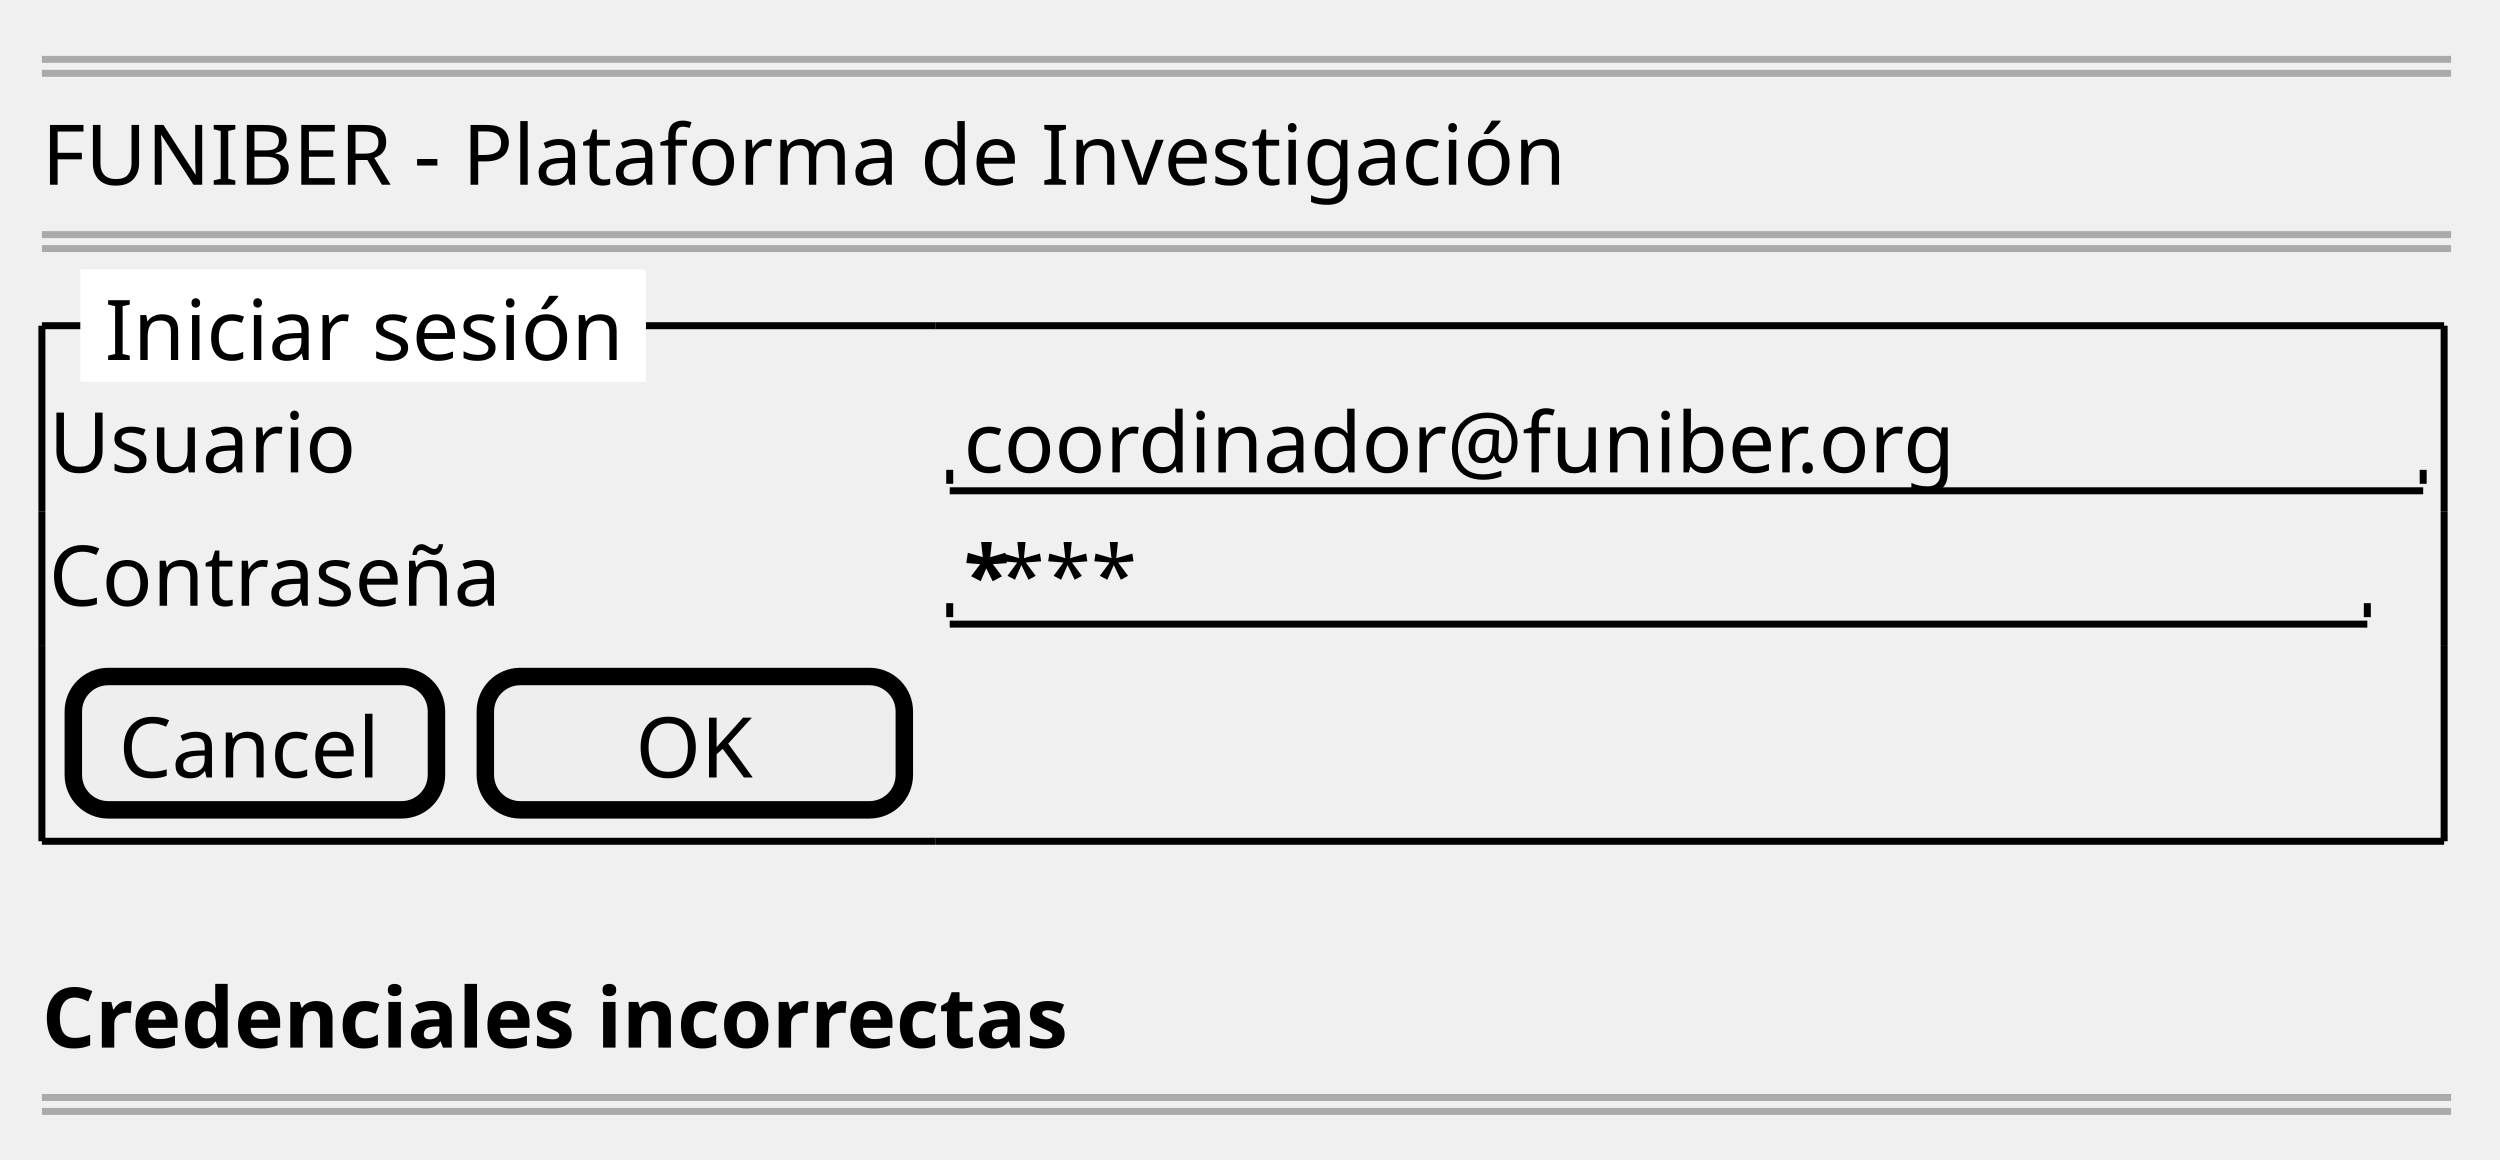
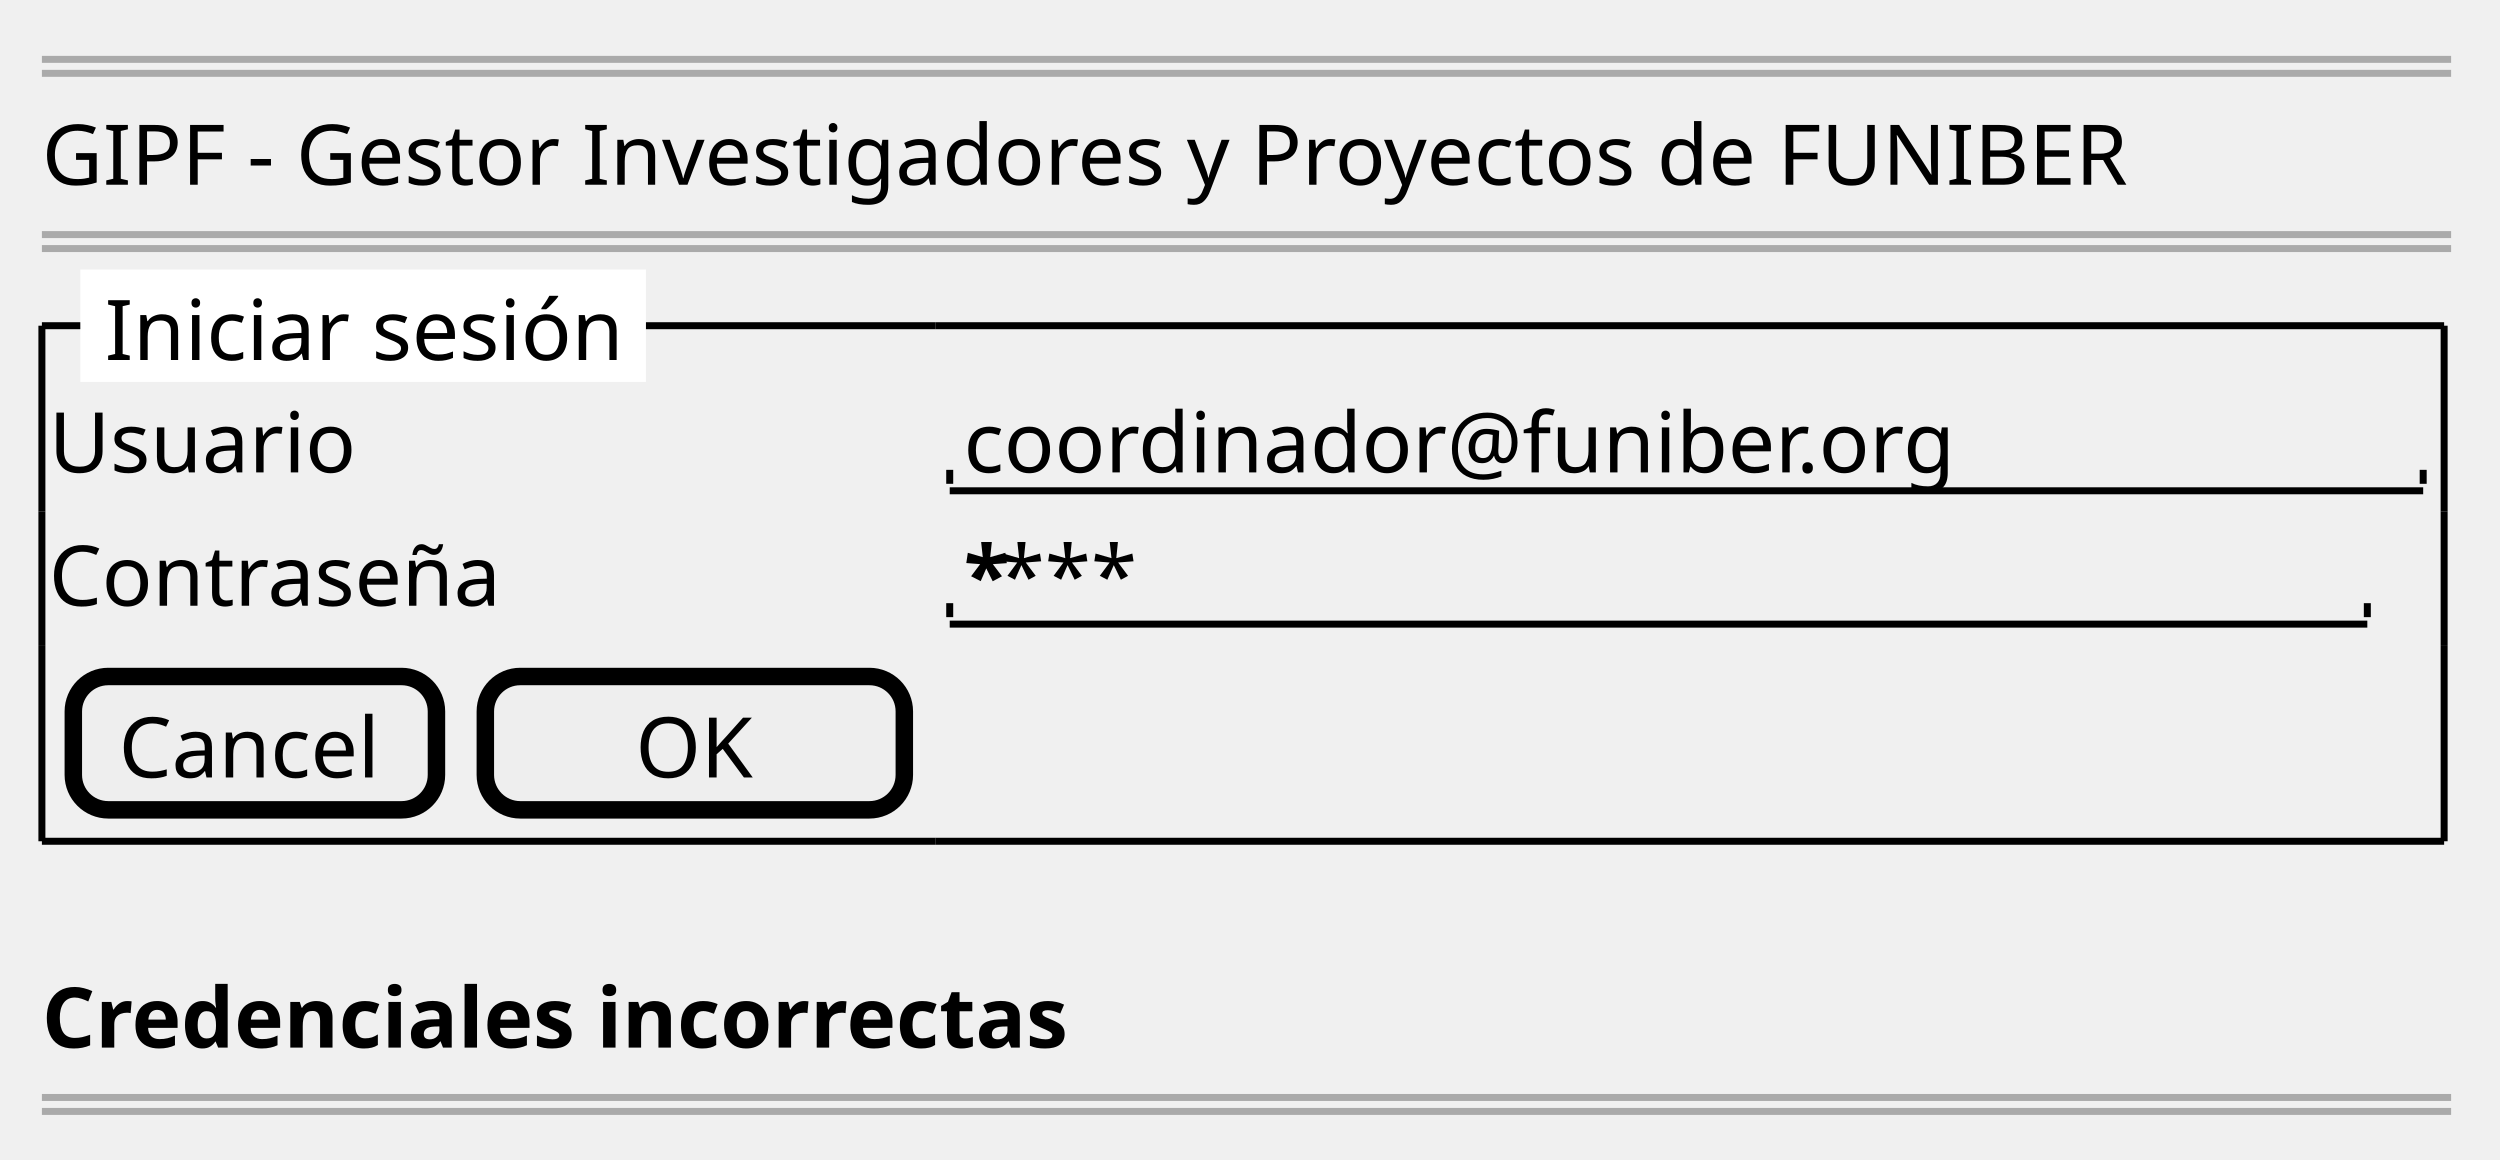
<svg xmlns="http://www.w3.org/2000/svg" contentStyleType="text/css" height="166px" preserveAspectRatio="none" style="width:358px;height:166px;background:#FFFFFF;" version="1.1" viewBox="0 0 358 166" width="358px" zoomAndPan="magnify">
  <defs />
  <g>
    <line style="stroke:#AAAAAA;stroke-width:1.0;" x1="6" x2="351" y1="8.5" y2="8.5" />
    <line style="stroke:#AAAAAA;stroke-width:1.0;" x1="6" x2="351" y1="10.5" y2="10.5" />
-     <text fill="#000000" font-family="sans-serif" font-size="12" lengthAdjust="spacing" textLength="215" x="6" y="26.457">FUNIBER - Plataforma de Investigación</text>
+     <text fill="#000000" font-family="sans-serif" font-size="12" lengthAdjust="spacing" textLength="296" x="6" y="26.457">GIPF - Gestor Investigadores y Proyectos de FUNIBER</text>
    <line style="stroke:#AAAAAA;stroke-width:1.0;" x1="6" x2="351" y1="33.594" y2="33.594" />
    <line style="stroke:#AAAAAA;stroke-width:1.0;" x1="6" x2="351" y1="35.594" y2="35.594" />
    <text fill="#000000" font-family="sans-serif" font-size="12" lengthAdjust="spacing" textLength="44" x="7" y="67.644">Usuario</text>
    <text fill="#000000" font-family="sans-serif" font-size="12" lengthAdjust="spacing" textLength="137" x="138" y="67.644">coordinador@funiber.org</text>
    <line style="stroke:#000000;stroke-width:1.0;" x1="136" x2="347" y1="70.281" y2="70.281" />
    <line style="stroke:#000000;stroke-width:1.0;" x1="136" x2="136" y1="67.281" y2="69.281" />
    <line style="stroke:#000000;stroke-width:1.0;" x1="347" x2="347" y1="67.281" y2="69.281" />
    <text fill="#000000" font-family="sans-serif" font-size="12" lengthAdjust="spacing" textLength="65" x="7" y="86.738">Contraseña</text>
    <text fill="#000000" font-family="sans-serif" font-size="12" font-weight="bold" lengthAdjust="spacing" textLength="5" x="138" y="86.738">*</text>
    <text fill="#000000" font-family="sans-serif" font-size="12" lengthAdjust="spacing" textLength="15" x="143" y="86.738">***</text>
    <line style="stroke:#000000;stroke-width:1.0;" x1="136" x2="339" y1="89.375" y2="89.375" />
    <line style="stroke:#000000;stroke-width:1.0;" x1="136" x2="136" y1="86.375" y2="88.375" />
    <line style="stroke:#000000;stroke-width:1.0;" x1="339" x2="339" y1="86.375" y2="88.375" />
    <rect fill="#EEEEEE" height="19.094" rx="5" ry="5" style="stroke:#000000;stroke-width:2.5;" width="52" x="10.5" y="96.875" />
    <text fill="#000000" font-family="sans-serif" font-size="12" lengthAdjust="spacing" textLength="39" x="17" y="111.332">Cancel</text>
    <rect fill="#EEEEEE" height="19.094" rx="5" ry="5" style="stroke:#000000;stroke-width:2.5;" width="60" x="69.5" y="96.875" />
    <text fill="#000000" font-family="sans-serif" font-size="12" lengthAdjust="spacing" textLength="17" x="91" y="111.332">OK</text>
    <line style="stroke:#000000;stroke-width:1.0;" x1="6" x2="134" y1="46.641" y2="46.641" />
    <line style="stroke:#000000;stroke-width:1.0;" x1="134" x2="350" y1="46.641" y2="46.641" />
    <line style="stroke:#000000;stroke-width:1.0;" x1="6" x2="134" y1="120.469" y2="120.469" />
    <line style="stroke:#000000;stroke-width:1.0;" x1="134" x2="350" y1="120.469" y2="120.469" />
    <line style="stroke:#000000;stroke-width:1.0;" x1="6" x2="6" y1="46.641" y2="73.281" />
    <line style="stroke:#000000;stroke-width:1.0;" x1="350" x2="350" y1="92.375" y2="120.469" />
    <line style="stroke:#000000;stroke-width:1.0;" x1="350" x2="350" y1="73.281" y2="92.375" />
    <line style="stroke:#000000;stroke-width:1.0;" x1="350" x2="350" y1="46.641" y2="73.281" />
    <line style="stroke:#000000;stroke-width:1.0;" x1="6" x2="6" y1="92.375" y2="120.469" />
    <line style="stroke:#000000;stroke-width:1.0;" x1="6" x2="6" y1="73.281" y2="92.375" />
    <rect fill="#FFFFFF" height="15.094" style="stroke:#FFFFFF;stroke-width:1.0;" width="80" x="12" y="39.094" />
    <text fill="#000000" font-family="sans-serif" font-size="12" lengthAdjust="spacing" textLength="74" x="15" y="51.551">Iniciar sesión</text>
    <text fill="#000000" font-family="sans-serif" font-size="12" font-weight="bold" lengthAdjust="spacing" textLength="144" x="6" y="150.019">Credenciales incorrectas</text>
    <line style="stroke:#AAAAAA;stroke-width:1.0;" x1="6" x2="351" y1="157.156" y2="157.156" />
    <line style="stroke:#AAAAAA;stroke-width:1.0;" x1="6" x2="351" y1="159.156" y2="159.156" />
  </g>
</svg>
